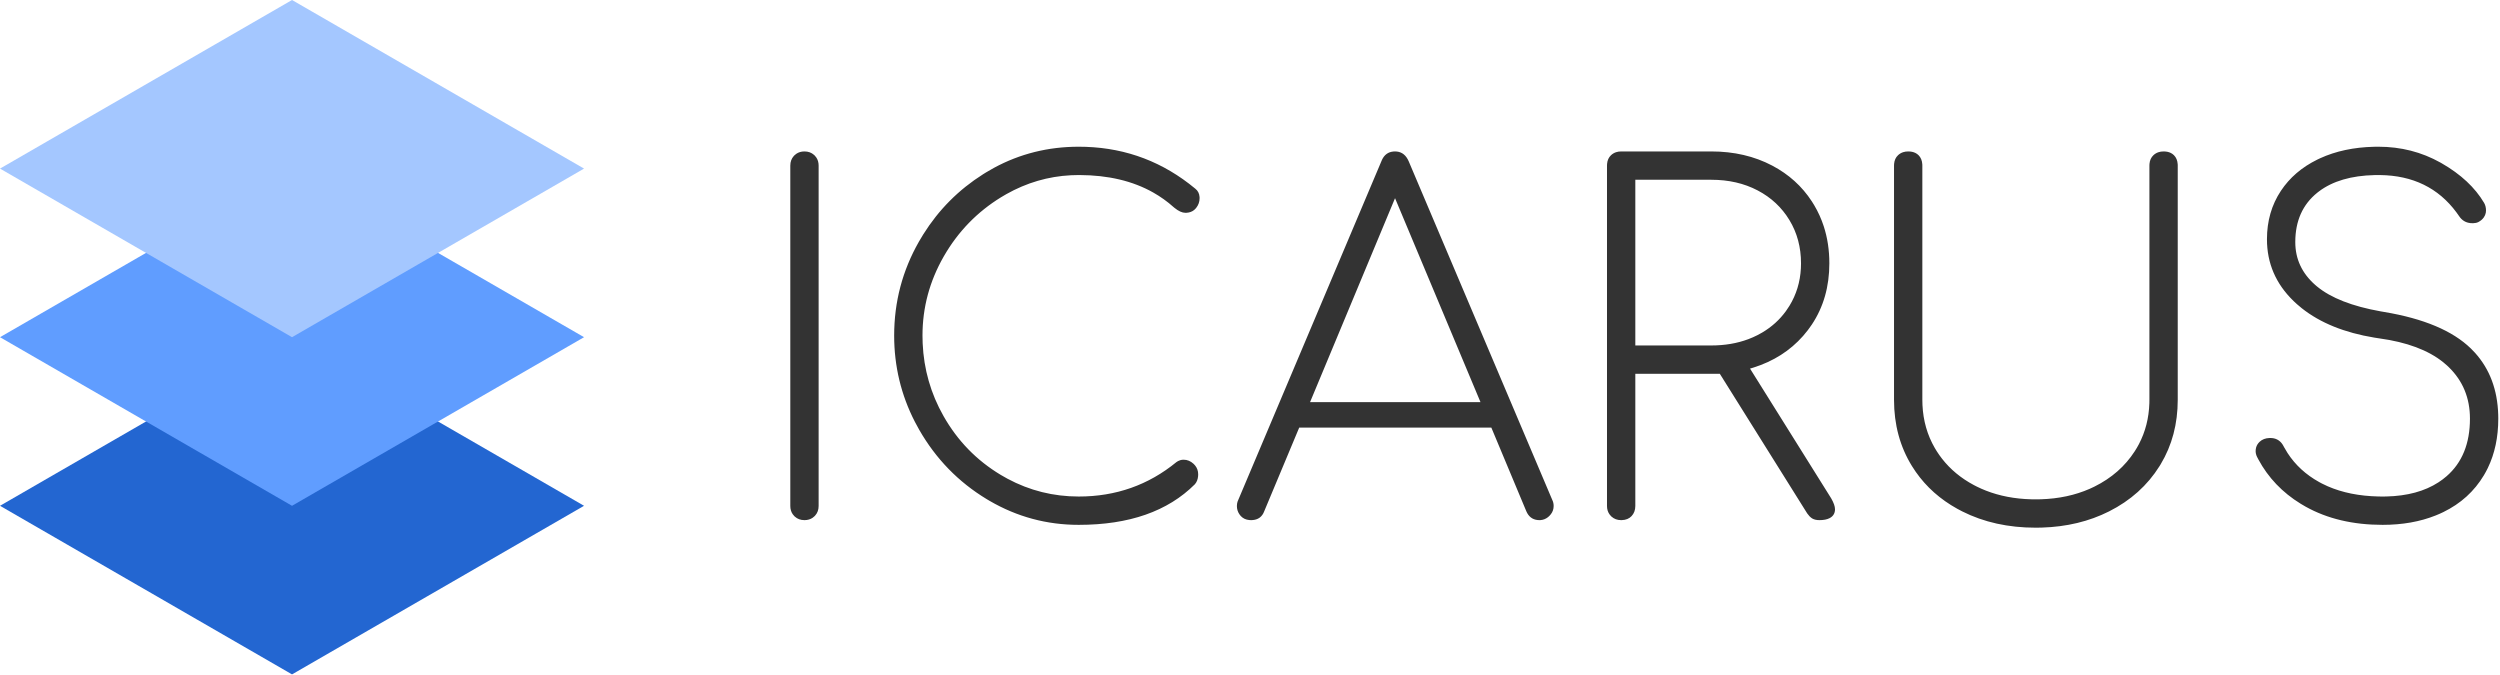
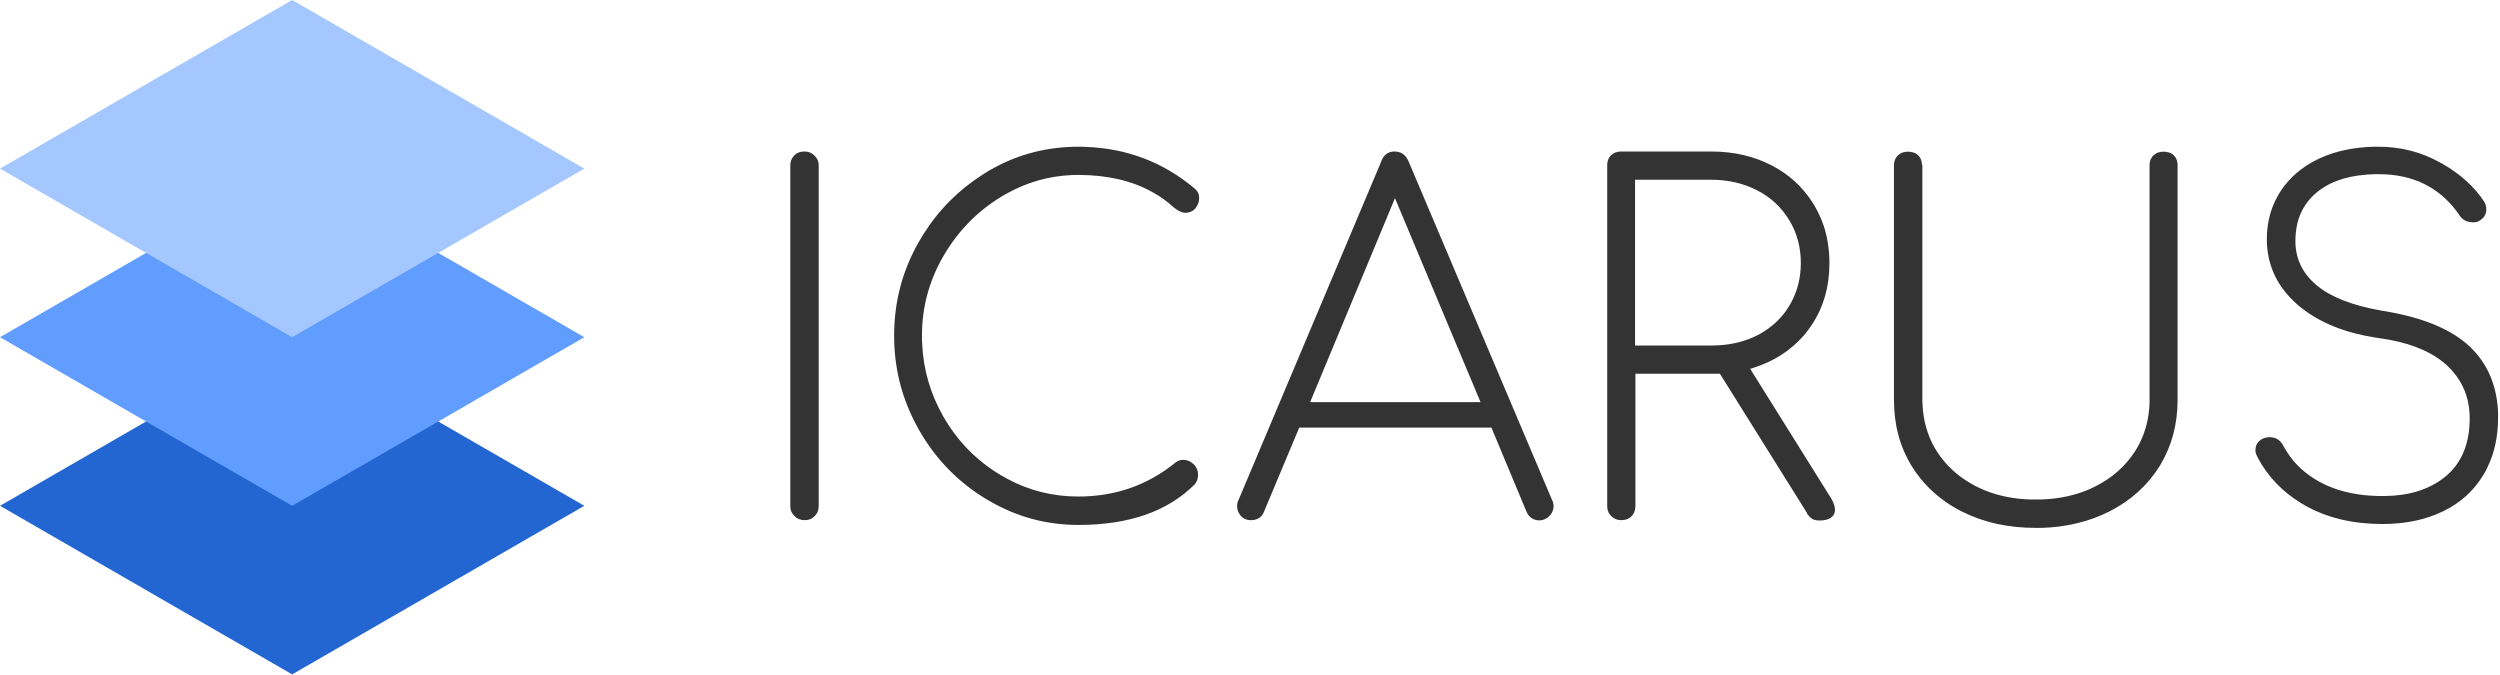
- <svg xmlns="http://www.w3.org/2000/svg" version="1.1" width="949" height="256" viewbox="0 0 949 256">
-   <path fill="#2366d1" d="M110.851 128L221.703 192L110.851 256L0 192Z" />
-   <path fill="#609dff" d="M110.851 64L221.703 128L110.851 192L0 128Z" />
-   <path fill="#a4c7ff" d="M110.851 0L221.703 64L110.851 128L0 64Z" />
-   <g transform="translate(300, 55.695), scale(0.7)" fill="#333">
-     <path d="M 613.888 10.24 L 613.888 137.216 A 60.705 60.705 0 0 0 613.954 140.055 Q 614.553 152.847 620.602 163.316 A 50.135 50.135 0 0 0 621.696 165.12 A 51.598 51.598 0 0 0 624.562 169.185 Q 631.357 177.897 641.762 183.449 A 63.11 63.11 0 0 0 643.456 184.32 A 61.649 61.649 0 0 0 648.369 186.492 Q 659.467 190.833 672.846 191.198 A 90.809 90.809 0 0 0 675.328 191.232 A 90.563 90.563 0 0 0 678.104 191.19 Q 692.78 190.74 704.7 185.489 A 61.259 61.259 0 0 0 707.2 184.32 Q 721.152 177.408 729.088 165.12 A 49.502 49.502 0 0 0 731.322 161.299 Q 736.63 151.203 736.997 139.036 A 60.335 60.335 0 0 0 737.024 137.216 L 737.024 10.24 A 10.857 10.857 0 0 1 737.062 9.315 Q 737.313 6.384 739.2 4.608 A 7.256 7.256 0 0 1 741.925 2.981 Q 743.196 2.56 744.704 2.56 Q 746.956 2.56 748.602 3.369 A 6.472 6.472 0 0 1 750.336 4.608 Q 752.167 6.439 752.361 9.499 A 11.729 11.729 0 0 1 752.384 10.24 L 752.384 137.216 Q 752.384 156.807 743.135 172.194 A 64.077 64.077 0 0 1 742.528 173.184 Q 732.672 188.928 715.136 197.76 Q 698.912 205.931 678.635 206.543 A 109.71 109.71 0 0 1 675.328 206.592 Q 653.056 206.592 635.52 197.76 A 77.835 77.835 0 0 1 632.828 196.338 Q 618.963 188.661 610.337 176.346 A 65.778 65.778 0 0 1 608.256 173.184 Q 598.528 157.44 598.528 137.216 L 598.528 10.24 A 10.857 10.857 0 0 1 598.566 9.315 Q 598.817 6.384 600.704 4.608 A 7.256 7.256 0 0 1 603.429 2.981 Q 604.7 2.56 606.208 2.56 Q 608.46 2.56 610.106 3.369 A 6.472 6.472 0 0 1 611.84 4.608 Q 613.671 6.439 613.865 9.499 A 11.729 11.729 0 0 1 613.888 10.24 Z M 895.488 8.96 A 69.507 69.507 0 0 0 894.88 8.615 Q 879.509 0 861.184 0 A 100.005 100.005 0 0 0 858.79 0.028 Q 842.342 0.422 829.568 6.272 A 61.75 61.75 0 0 0 828.078 6.979 Q 815.456 13.172 808.32 23.936 Q 800.768 35.328 800.768 50.176 Q 800.768 69.697 815.175 83.659 A 59.222 59.222 0 0 0 817.024 85.376 A 60.63 60.63 0 0 0 819.68 87.606 Q 834.727 99.526 859.059 103.529 A 133.91 133.91 0 0 0 861.696 103.936 Q 884.116 107.004 896.419 116.925 A 41.61 41.61 0 0 1 898.432 118.656 A 43.592 43.592 0 0 1 899.28 119.455 Q 910.848 130.653 910.848 147.456 Q 910.848 167.68 898.176 178.688 A 39.281 39.281 0 0 1 893.72 182.034 Q 882.522 189.266 865.531 189.672 A 85.481 85.481 0 0 1 863.488 189.696 A 102.18 102.18 0 0 1 861.3 189.673 Q 845.567 189.336 833.654 184.112 A 55.097 55.097 0 0 1 830.592 182.656 A 56.619 56.619 0 0 1 829.066 181.842 Q 818.274 175.871 811.94 166.114 A 47.528 47.528 0 0 1 809.984 162.816 A 12.115 12.115 0 0 0 809.808 162.46 Q 807.734 158.428 803.571 158.002 A 9.942 9.942 0 0 0 802.56 157.952 A 12.194 12.194 0 0 0 802.217 157.957 Q 798.871 158.051 796.8 160 A 7.449 7.449 0 0 0 796.119 160.731 Q 794.934 162.191 794.688 164.094 A 8.003 8.003 0 0 0 794.624 165.12 A 6.218 6.218 0 0 0 794.708 166.137 Q 794.803 166.708 795.004 167.28 A 7.895 7.895 0 0 0 795.392 168.192 A 65.044 65.044 0 0 0 796.099 169.546 Q 804.091 184.419 819.055 193.615 A 74.4 74.4 0 0 0 821.76 195.2 Q 839.424 205.056 863.488 205.056 Q 879.548 205.056 892.299 199.951 A 62.036 62.036 0 0 0 896.384 198.144 Q 910.592 191.232 918.4 178.176 A 51.186 51.186 0 0 0 920.533 174.225 Q 926.208 162.515 926.208 147.456 A 72.811 72.811 0 0 0 926.178 145.354 Q 925.592 125.061 913.589 111.755 A 49.8 49.8 0 0 0 911.36 109.44 Q 896.512 94.976 864.256 89.6 A 157.882 157.882 0 0 1 862.446 89.288 Q 839.242 85.142 827.904 75.776 A 41.218 41.218 0 0 1 826.977 74.987 Q 816.128 65.472 816.128 51.712 A 49.293 49.293 0 0 1 816.128 51.578 Q 816.175 34.522 828.032 24.96 A 35.234 35.234 0 0 1 828.891 24.289 Q 840.118 15.794 859.213 15.381 A 91.194 91.194 0 0 1 861.184 15.36 A 73.044 73.044 0 0 1 862.037 15.365 Q 888.747 15.677 903.514 35.593 A 59.37 59.37 0 0 1 904.96 37.632 Q 907.22 41.022 911.076 41.419 A 10.261 10.261 0 0 0 912.128 41.472 A 14.543 14.543 0 0 0 912.743 41.459 Q 914.336 41.392 915.2 40.96 A 10.655 10.655 0 0 0 915.336 40.891 Q 916.348 40.366 917.135 39.681 A 7.607 7.607 0 0 0 918.4 38.272 Q 919.197 37.122 919.442 35.787 A 6.761 6.761 0 0 0 919.552 34.56 Q 919.552 32.256 918.528 30.464 Q 911.104 17.92 895.488 8.96 Z M 160.311 0.068 A 110.648 110.648 0 0 0 156.416 0 Q 131.565 0 110.402 11.483 A 99.343 99.343 0 0 0 106.112 13.952 A 109.009 109.009 0 0 0 104.543 14.926 Q 84.677 27.489 72.14 47.479 A 111.393 111.393 0 0 0 69.76 51.456 Q 56.32 75.008 56.32 102.4 Q 56.32 127.331 67.56 149.187 A 107.592 107.592 0 0 0 69.888 153.472 Q 83.456 177.152 106.496 191.104 A 103.444 103.444 0 0 0 108.082 192.045 Q 130.459 205.056 156.416 205.056 Q 197.376 205.056 219.392 183.04 Q 220.918 181.296 221.145 178.624 A 11.364 11.364 0 0 0 221.184 177.664 Q 221.184 174.906 219.514 172.852 A 8.614 8.614 0 0 0 218.752 172.032 A 10.501 10.501 0 0 0 218.638 171.925 Q 216.248 169.728 213.248 169.728 A 6.244 6.244 0 0 0 211.549 169.961 Q 210.906 170.141 210.291 170.463 A 7.508 7.508 0 0 0 209.408 171.008 Q 186.624 189.696 156.416 189.696 Q 135.765 189.696 117.743 180.022 A 87.237 87.237 0 0 1 114.048 177.92 Q 94.464 166.144 83.072 146.048 Q 72.704 127.758 71.772 106.604 A 95.549 95.549 0 0 1 71.68 102.4 Q 71.68 79.616 83.2 59.52 A 97.348 97.348 0 0 1 83.35 59.26 Q 94.847 39.346 114.304 27.392 A 88.056 88.056 0 0 1 117.155 25.713 Q 133.663 16.406 152.218 15.466 A 82.911 82.911 0 0 1 156.416 15.36 A 117.212 117.212 0 0 1 156.817 15.361 Q 180.184 15.441 196.829 24.848 A 63.01 63.01 0 0 1 207.872 32.768 A 23.034 23.034 0 0 0 208.339 33.158 Q 211.641 35.84 214.272 35.84 A 9.974 9.974 0 0 0 214.911 35.82 Q 217.343 35.664 219.009 34.296 A 6.873 6.873 0 0 0 219.904 33.408 A 9.994 9.994 0 0 0 220.133 33.126 Q 221.952 30.799 221.952 27.904 A 8.988 8.988 0 0 0 221.929 27.259 Q 221.724 24.398 219.648 22.784 A 110.881 110.881 0 0 0 219.543 22.697 Q 193.686 1.244 160.311 0.068 Z M 551.168 198.4 L 504.064 123.136 L 499.456 123.136 L 458.24 123.136 L 458.24 194.816 Q 458.24 198.144 456.192 200.32 Q 454.232 202.403 450.865 202.492 A 11.487 11.487 0 0 1 450.56 202.496 Q 447.452 202.496 445.349 200.598 A 7.871 7.871 0 0 1 445.056 200.32 A 7.525 7.525 0 0 1 444.182 199.275 Q 442.889 197.403 442.88 194.85 A 10.179 10.179 0 0 1 442.88 194.816 L 442.88 10.24 A 10.857 10.857 0 0 1 442.918 9.315 Q 443.169 6.384 445.056 4.608 A 7.256 7.256 0 0 1 447.781 2.981 Q 449.052 2.56 450.56 2.56 L 499.456 2.56 Q 517.888 2.56 532.48 10.24 Q 545.954 17.332 553.971 29.662 A 58.968 58.968 0 0 1 555.264 31.744 A 56.737 56.737 0 0 1 560.414 43.13 Q 563.456 52.468 563.456 63.232 Q 563.456 82.2 553.946 96.465 A 56.692 56.692 0 0 1 551.808 99.456 A 58.849 58.849 0 0 1 549.212 102.618 Q 538.621 114.637 522.253 119.779 A 72.195 72.195 0 0 1 520.448 120.32 L 564.48 190.72 Q 566.528 194.304 566.528 196.608 A 6.599 6.599 0 0 1 566.478 197.436 Q 566.253 199.208 565.035 200.395 A 5.625 5.625 0 0 1 564.352 200.96 A 6.473 6.473 0 0 1 563.547 201.443 Q 561.472 202.496 558.08 202.496 Q 555.751 202.496 554.27 201.649 A 4.911 4.911 0 0 1 553.984 201.472 Q 552.654 200.585 551.515 198.93 A 14.447 14.447 0 0 1 551.168 198.4 Z M 399.104 197.632 L 380.16 152.32 L 275.968 152.32 L 257.024 197.632 Q 255.324 202.248 250.396 202.483 A 11.297 11.297 0 0 1 249.856 202.496 A 10.258 10.258 0 0 1 248.931 202.455 Q 246.143 202.203 244.4 200.383 A 6.997 6.997 0 0 1 244.224 200.192 A 8.678 8.678 0 0 1 243.477 199.224 Q 242.176 197.264 242.176 194.816 A 7.805 7.805 0 0 1 242.282 193.521 A 7.181 7.181 0 0 1 242.944 191.488 L 320.512 7.936 A 12.196 12.196 0 0 1 320.852 7.129 Q 322.805 2.936 327.14 2.591 A 10.038 10.038 0 0 1 327.936 2.56 A 9.004 9.004 0 0 1 328.947 2.615 Q 333.29 3.106 335.36 7.936 L 413.184 191.488 Q 413.952 193.024 413.952 194.816 A 7.64 7.64 0 0 1 413.846 196.101 Q 413.457 198.383 411.648 200.192 A 9.044 9.044 0 0 1 410.871 200.886 Q 409.083 202.303 406.879 202.473 A 7.908 7.908 0 0 1 406.272 202.496 A 9.93 9.93 0 0 1 405.339 202.453 Q 400.96 202.04 399.104 197.632 Z M 15.36 10.24 L 15.36 194.816 Q 15.36 197.924 13.462 200.027 A 7.871 7.871 0 0 1 13.184 200.32 A 7.525 7.525 0 0 1 12.139 201.194 Q 10.267 202.487 7.714 202.496 A 10.179 10.179 0 0 1 7.68 202.496 Q 4.572 202.496 2.469 200.598 A 7.871 7.871 0 0 1 2.176 200.32 A 7.525 7.525 0 0 1 1.302 199.275 Q 0.009 197.403 0 194.85 A 10.179 10.179 0 0 1 0 194.816 L 0 10.24 Q 0 7.132 1.898 5.029 A 7.871 7.871 0 0 1 2.176 4.736 A 7.525 7.525 0 0 1 3.221 3.862 Q 5.093 2.569 7.646 2.56 A 10.179 10.179 0 0 1 7.68 2.56 Q 10.788 2.56 12.891 4.458 A 7.871 7.871 0 0 1 13.184 4.736 A 7.525 7.525 0 0 1 14.058 5.781 Q 15.351 7.653 15.36 10.206 A 10.179 10.179 0 0 1 15.36 10.24 Z M 281.856 138.496 L 374.272 138.496 L 327.936 27.904 L 281.856 138.496 Z M 458.24 107.776 L 499.456 107.776 Q 510.418 107.776 519.519 104.362 A 48.175 48.175 0 0 0 524.544 102.144 A 47.471 47.471 0 0 0 527.059 100.761 Q 534.75 96.219 539.878 89.183 A 43.678 43.678 0 0 0 541.824 86.272 Q 547.436 77.109 548.027 65.896 A 50.673 50.673 0 0 0 548.096 63.232 Q 548.096 50.176 541.824 39.808 Q 535.552 29.44 524.544 23.68 Q 513.536 17.92 499.456 17.92 L 458.24 17.92 L 458.24 107.776 Z" vector-effect="non-scaling-stroke" />
+ <svg xmlns="http://www.w3.org/2000/svg" version="1.1" id="图层_1" x="0px" y="0px" viewBox="0 0 949 256" style="enable-background:new 0 0 949 256;" xml:space="preserve">
+   <style type="text/css">
+ 	.st0{fill:#2366D1;}
+ 	.st1{fill:#609DFF;}
+ 	.st2{fill:#A4C7FF;}
+ 	.st3{fill:#333333;}
+ </style>
+   <path class="st0" d="M110.9,128l110.9,64l-110.9,64L0,192L110.9,128z" />
+   <path class="st1" d="M110.9,64l110.9,64l-110.9,64L0,128L110.9,64z" />
+   <path class="st2" d="M110.9,0l110.9,64l-110.9,64L0,64L110.9,0z" />
+   <g transform="translate(300, 55.695), scale(0.7)">
+     <path vector-effect="non-scaling-stroke" class="st3" d="M613.9,10.2v127c0,0.9,0,1.9,0.1,2.8c0.4,8.5,2.6,16.3,6.6,23.3   c0.4,0.6,0.7,1.2,1.1,1.8c0.9,1.4,1.8,2.8,2.9,4.1c4.5,5.8,10.3,10.6,17.2,14.3c0.6,0.3,1.1,0.6,1.7,0.9c1.6,0.8,3.2,1.5,4.9,2.2   c7.4,2.9,15.6,4.5,24.5,4.7c0.8,0,1.7,0,2.5,0c0.9,0,1.9,0,2.8,0c9.8-0.3,18.6-2.2,26.6-5.7c0.8-0.4,1.7-0.8,2.5-1.2   c9.3-4.6,16.6-11,21.9-19.2c0.8-1.2,1.5-2.5,2.2-3.8c3.5-6.7,5.4-14.2,5.7-22.3c0-0.6,0-1.2,0-1.8v-127c0-0.3,0-0.6,0-0.9   c0.2-2,0.9-3.5,2.1-4.7c0.8-0.7,1.7-1.3,2.7-1.6c0.8-0.3,1.8-0.4,2.8-0.4c1.5,0,2.8,0.3,3.9,0.8c0.6,0.3,1.2,0.7,1.7,1.2   c1.2,1.2,1.9,2.9,2,4.9c0,0.2,0,0.5,0,0.7v127c0,13.1-3.1,24.7-9.2,35c-0.2,0.3-0.4,0.7-0.6,1c-6.6,10.5-15.7,18.7-27.4,24.6   c-10.8,5.4-23,8.4-36.5,8.8c-1.1,0-2.2,0-3.3,0c-14.8,0-28.1-2.9-39.8-8.8c-0.9-0.5-1.8-0.9-2.7-1.4c-9.2-5.1-16.7-11.8-22.5-20   c-0.7-1-1.4-2.1-2.1-3.2c-6.5-10.5-9.7-22.5-9.7-36v-127c0-0.3,0-0.6,0-0.9c0.2-2,0.9-3.5,2.1-4.7c0.8-0.7,1.7-1.3,2.7-1.6   c0.8-0.3,1.8-0.4,2.8-0.4c1.5,0,2.8,0.3,3.9,0.8c0.6,0.3,1.2,0.7,1.7,1.2c1.2,1.2,1.9,2.9,2,4.9C613.9,9.7,613.9,10,613.9,10.2z    M895.5,9c-0.2-0.1-0.4-0.2-0.6-0.3C884.6,2.9,873.4,0,861.2,0c-0.8,0-1.6,0-2.4,0c-11,0.3-20.7,2.3-29.2,6.2   c-0.5,0.2-1,0.5-1.5,0.7c-8.4,4.1-15,9.8-19.8,17c-5,7.6-7.6,16.3-7.6,26.2c0,13,4.8,24.2,14.4,33.5c0.6,0.6,1.2,1.2,1.8,1.7   c0.9,0.8,1.7,1.5,2.7,2.2c10,7.9,23.2,13.3,39.4,15.9c0.9,0.1,1.8,0.3,2.6,0.4c14.9,2,26.5,6.4,34.7,13c0.7,0.6,1.4,1.1,2,1.7   c0.3,0.3,0.6,0.5,0.8,0.8c7.7,7.5,11.6,16.8,11.6,28c0,13.5-4.2,23.9-12.7,31.2c-1.4,1.2-2.9,2.3-4.5,3.3   c-7.5,4.8-16.9,7.4-28.2,7.6c-0.7,0-1.4,0-2,0c-0.7,0-1.5,0-2.2,0c-10.5-0.2-19.7-2.1-27.6-5.6c-1-0.5-2.1-0.9-3.1-1.5   c-0.5-0.3-1-0.5-1.5-0.8c-7.2-4-12.9-9.2-17.1-15.7c-0.7-1.1-1.3-2.2-2-3.3c-0.1-0.1-0.1-0.2-0.2-0.4c-1.4-2.7-3.5-4.2-6.2-4.5   c-0.3,0-0.7-0.1-1-0.1c-0.1,0-0.2,0-0.3,0c-2.2,0.1-4,0.7-5.4,2c-0.2,0.2-0.5,0.5-0.7,0.7c-0.8,1-1.3,2.1-1.4,3.4   c0,0.3-0.1,0.7-0.1,1c0,0.3,0,0.7,0.1,1c0.1,0.4,0.2,0.8,0.3,1.1c0.1,0.3,0.2,0.6,0.4,0.9c0.2,0.5,0.5,0.9,0.7,1.4   c5.3,9.9,13,17.9,23,24.1c0.9,0.5,1.8,1.1,2.7,1.6c11.8,6.6,25.7,9.9,41.7,9.9c10.7,0,20.3-1.7,28.8-5.1c1.4-0.6,2.7-1.2,4.1-1.8   c9.5-4.6,16.8-11.3,22-20c0.8-1.3,1.5-2.6,2.1-4c3.8-7.8,5.7-16.7,5.7-26.8c0-0.7,0-1.4,0-2.1c-0.4-13.5-4.6-24.7-12.6-33.6   c-0.7-0.8-1.5-1.6-2.2-2.3c-9.9-9.6-25.6-16.3-47.1-19.8c-0.6-0.1-1.2-0.2-1.8-0.3c-15.5-2.8-27-7.3-34.5-13.5   c-0.3-0.3-0.6-0.5-0.9-0.8c-7.2-6.3-10.8-14.1-10.8-23.3c0,0,0-0.1,0-0.1c0-11.4,4-20.2,11.9-26.6c0.3-0.2,0.6-0.5,0.9-0.7   c7.5-5.7,17.6-8.6,30.3-8.9c0.7,0,1.3,0,2,0c0.3,0,0.6,0,0.9,0c17.8,0.2,31.6,7,41.5,20.2c0.5,0.7,1,1.3,1.4,2   c1.5,2.3,3.5,3.5,6.1,3.8c0.3,0,0.7,0.1,1.1,0.1c0.2,0,0.4,0,0.6,0c1.1,0,1.9-0.2,2.5-0.5c0,0,0.1,0,0.1-0.1   c0.7-0.3,1.3-0.8,1.8-1.2c0.5-0.4,0.9-0.9,1.3-1.4c0.5-0.8,0.9-1.6,1-2.5c0.1-0.4,0.1-0.8,0.1-1.2c0-1.5-0.3-2.9-1-4.1   C913.6,22.1,905.9,14.9,895.5,9z M160.3,0.1C159,0,157.7,0,156.4,0c-16.6,0-31.9,3.8-46,11.5c-1.5,0.8-2.9,1.6-4.3,2.5   c-0.5,0.3-1,0.6-1.6,1c-13.2,8.4-24,19.2-32.4,32.6c-0.8,1.3-1.6,2.6-2.4,4c-9,15.7-13.4,32.7-13.4,50.9c0,16.6,3.7,32.2,11.2,46.8   c0.7,1.4,1.5,2.9,2.3,4.3c9,15.8,21.2,28.3,36.6,37.6c0.5,0.3,1.1,0.6,1.6,0.9c14.9,8.7,31,13,48.3,13c27.3,0,48.3-7.3,63-22   c1-1.2,1.6-2.6,1.8-4.4c0-0.3,0-0.6,0-1c0-1.8-0.6-3.4-1.7-4.8c-0.2-0.3-0.5-0.6-0.8-0.8c0,0-0.1-0.1-0.1-0.1   c-1.6-1.5-3.4-2.2-5.4-2.2c-0.6,0-1.1,0.1-1.7,0.2c-0.4,0.1-0.8,0.3-1.3,0.5c-0.3,0.2-0.6,0.3-0.9,0.5   c-15.2,12.5-32.9,18.7-53,18.7c-13.8,0-26.7-3.2-38.7-9.7c-1.2-0.7-2.5-1.4-3.7-2.1c-13.1-7.9-23.4-18.5-31-31.9   c-6.9-12.2-10.7-25.3-11.3-39.4c-0.1-1.4-0.1-2.8-0.1-4.2c0-15.2,3.8-29.5,11.5-42.9c0-0.1,0.1-0.2,0.2-0.3   c7.7-13.3,18-23.9,31-31.9c0.9-0.6,1.9-1.1,2.9-1.7c11-6.2,22.7-9.6,35.1-10.2c1.4-0.1,2.8-0.1,4.2-0.1c0.1,0,0.3,0,0.4,0   c15.6,0.1,28.9,3.2,40,9.5c4,2.2,7.7,4.9,11,7.9c0.2,0.1,0.3,0.3,0.5,0.4c2.2,1.8,4.2,2.7,5.9,2.7c0.2,0,0.4,0,0.6,0   c1.6-0.1,3-0.6,4.1-1.5c0.3-0.3,0.6-0.6,0.9-0.9c0.1-0.1,0.2-0.2,0.2-0.3c1.2-1.6,1.8-3.3,1.8-5.2c0-0.2,0-0.4,0-0.6   c-0.1-1.9-0.9-3.4-2.3-4.5c0,0-0.1-0.1-0.1-0.1C202.3,8.4,182.6,0.9,160.3,0.1z M551.2,198.4l-47.1-75.3h-4.6h-41.2v71.7   c0,2.2-0.7,4.1-2,5.5c-1.3,1.4-3.1,2.1-5.3,2.2c-0.1,0-0.2,0-0.3,0c-2.1,0-3.8-0.6-5.2-1.9c-0.1-0.1-0.2-0.2-0.3-0.3   c-0.3-0.3-0.6-0.7-0.9-1c-0.9-1.2-1.3-2.7-1.3-4.4c0,0,0,0,0,0V10.2c0-0.3,0-0.6,0-0.9c0.2-2,0.9-3.5,2.1-4.7   c0.8-0.7,1.7-1.3,2.7-1.6c0.8-0.3,1.8-0.4,2.8-0.4h48.9c12.3,0,23.3,2.6,33,7.7c9,4.7,16.1,11.2,21.5,19.4c0.4,0.7,0.9,1.4,1.3,2.1   c2.1,3.6,3.9,7.4,5.2,11.4c2,6.2,3,12.9,3,20.1c0,12.6-3.2,23.7-9.5,33.2c-0.7,1-1.4,2-2.1,3c-0.8,1.1-1.7,2.1-2.6,3.2   c-7.1,8-16,13.7-27,17.2c-0.6,0.2-1.2,0.4-1.8,0.5l44,70.4c1.4,2.4,2,4.4,2,5.9c0,0.3,0,0.6,0,0.8c-0.2,1.2-0.6,2.2-1.4,3   c-0.2,0.2-0.4,0.4-0.7,0.6c-0.3,0.2-0.5,0.3-0.8,0.5c-1.4,0.7-3.2,1.1-5.5,1.1c-1.6,0-2.8-0.3-3.8-0.8c-0.1-0.1-0.2-0.1-0.3-0.2   c-0.9-0.6-1.7-1.4-2.5-2.5C551.4,198.8,551.3,198.6,551.2,198.4z M399.1,197.6l-18.9-45.3H276L257,197.6c-1.1,3.1-3.3,4.7-6.6,4.9   c-0.2,0-0.4,0-0.5,0c-0.3,0-0.6,0-0.9,0c-1.9-0.2-3.4-0.9-4.5-2.1c-0.1-0.1-0.1-0.1-0.2-0.2c-0.3-0.3-0.5-0.6-0.7-1   c-0.9-1.3-1.3-2.8-1.3-4.4c0-0.4,0-0.9,0.1-1.3c0.1-0.7,0.3-1.4,0.7-2L320.5,7.9c0.1-0.3,0.2-0.5,0.3-0.8c1.3-2.8,3.4-4.3,6.3-4.5   c0.3,0,0.5,0,0.8,0c0.3,0,0.7,0,1,0.1c2.9,0.3,5,2.1,6.4,5.3l77.8,183.6c0.5,1,0.8,2.1,0.8,3.3c0,0.4,0,0.9-0.1,1.3   c-0.3,1.5-1,2.9-2.2,4.1c-0.2,0.2-0.5,0.5-0.8,0.7c-1.2,0.9-2.5,1.5-4,1.6c-0.2,0-0.4,0-0.6,0c-0.3,0-0.6,0-0.9,0   C402.4,202.2,400.3,200.6,399.1,197.6z M15.4,10.2v184.6c0,2.1-0.6,3.8-1.9,5.2c-0.1,0.1-0.2,0.2-0.3,0.3c-0.3,0.3-0.7,0.6-1,0.9   c-1.2,0.9-2.7,1.3-4.4,1.3c0,0,0,0,0,0c-2.1,0-3.8-0.6-5.2-1.9c-0.1-0.1-0.2-0.2-0.3-0.3c-0.3-0.3-0.6-0.7-0.9-1   C0.4,198,0,196.6,0,194.9c0,0,0,0,0,0V10.2C0,8.2,0.6,6.4,1.9,5C2,4.9,2.1,4.8,2.2,4.7c0.3-0.3,0.7-0.6,1-0.9   C4.5,3,5.9,2.6,7.6,2.6c0,0,0,0,0,0c2.1,0,3.8,0.6,5.2,1.9c0.1,0.1,0.2,0.2,0.3,0.3c0.3,0.3,0.6,0.7,0.9,1   C14.9,7,15.4,8.5,15.4,10.2C15.4,10.2,15.4,10.2,15.4,10.2z M281.9,138.5h92.4L327.9,27.9L281.9,138.5z M458.2,107.8h41.2   c7.3,0,14-1.1,20.1-3.4c1.7-0.6,3.4-1.4,5-2.2c0.9-0.4,1.7-0.9,2.5-1.4c5.1-3,9.4-6.9,12.8-11.6c0.7-0.9,1.3-1.9,1.9-2.9   c3.7-6.1,5.8-12.9,6.2-20.4c0-0.9,0.1-1.8,0.1-2.7c0-8.7-2.1-16.5-6.3-23.4s-9.9-12.3-17.3-16.1c-7.3-3.8-15.7-5.8-25.1-5.8h-41.2   V107.8z" />
  </g>
</svg>
